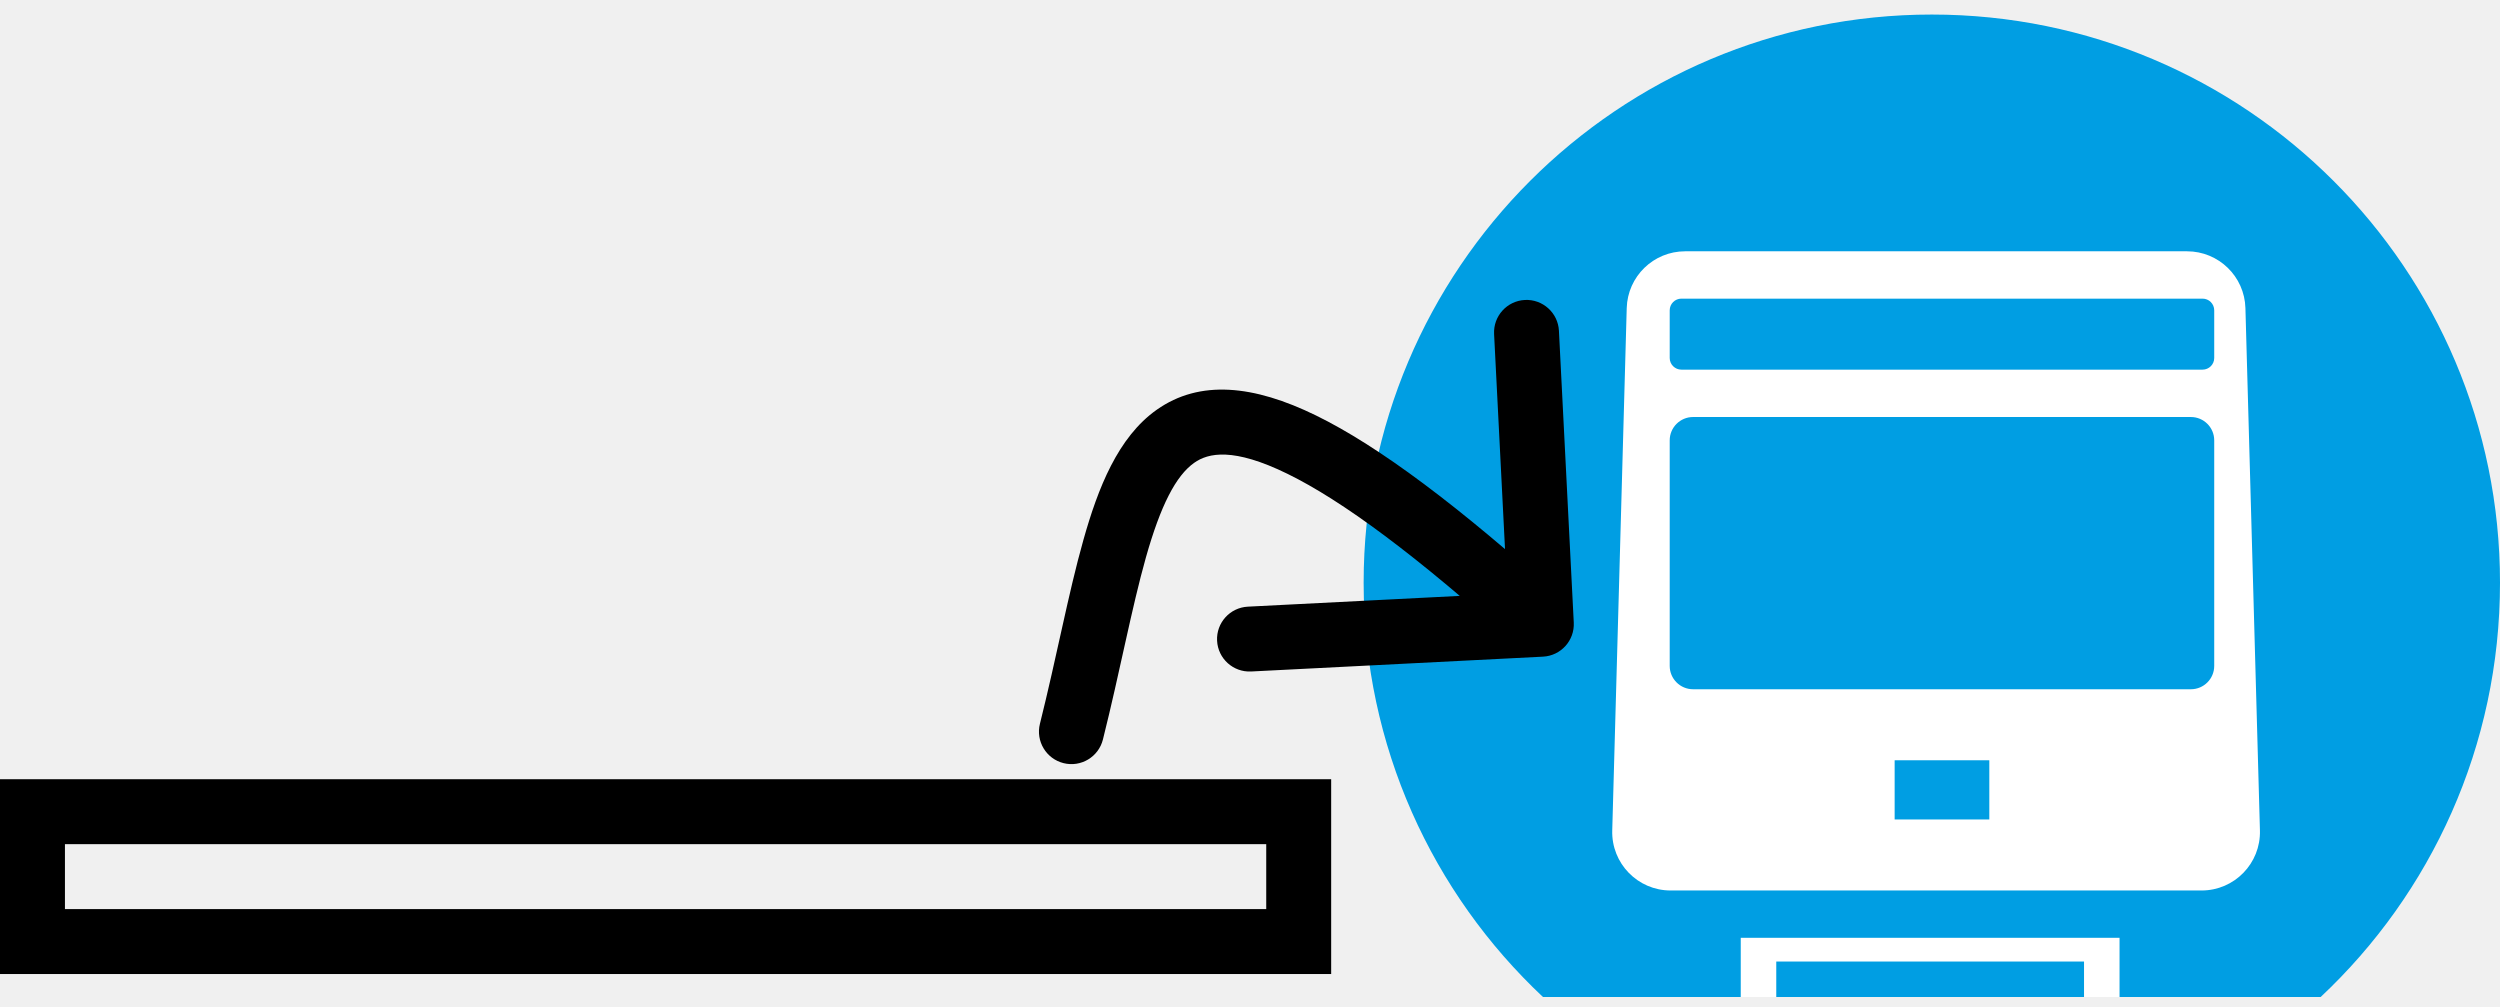
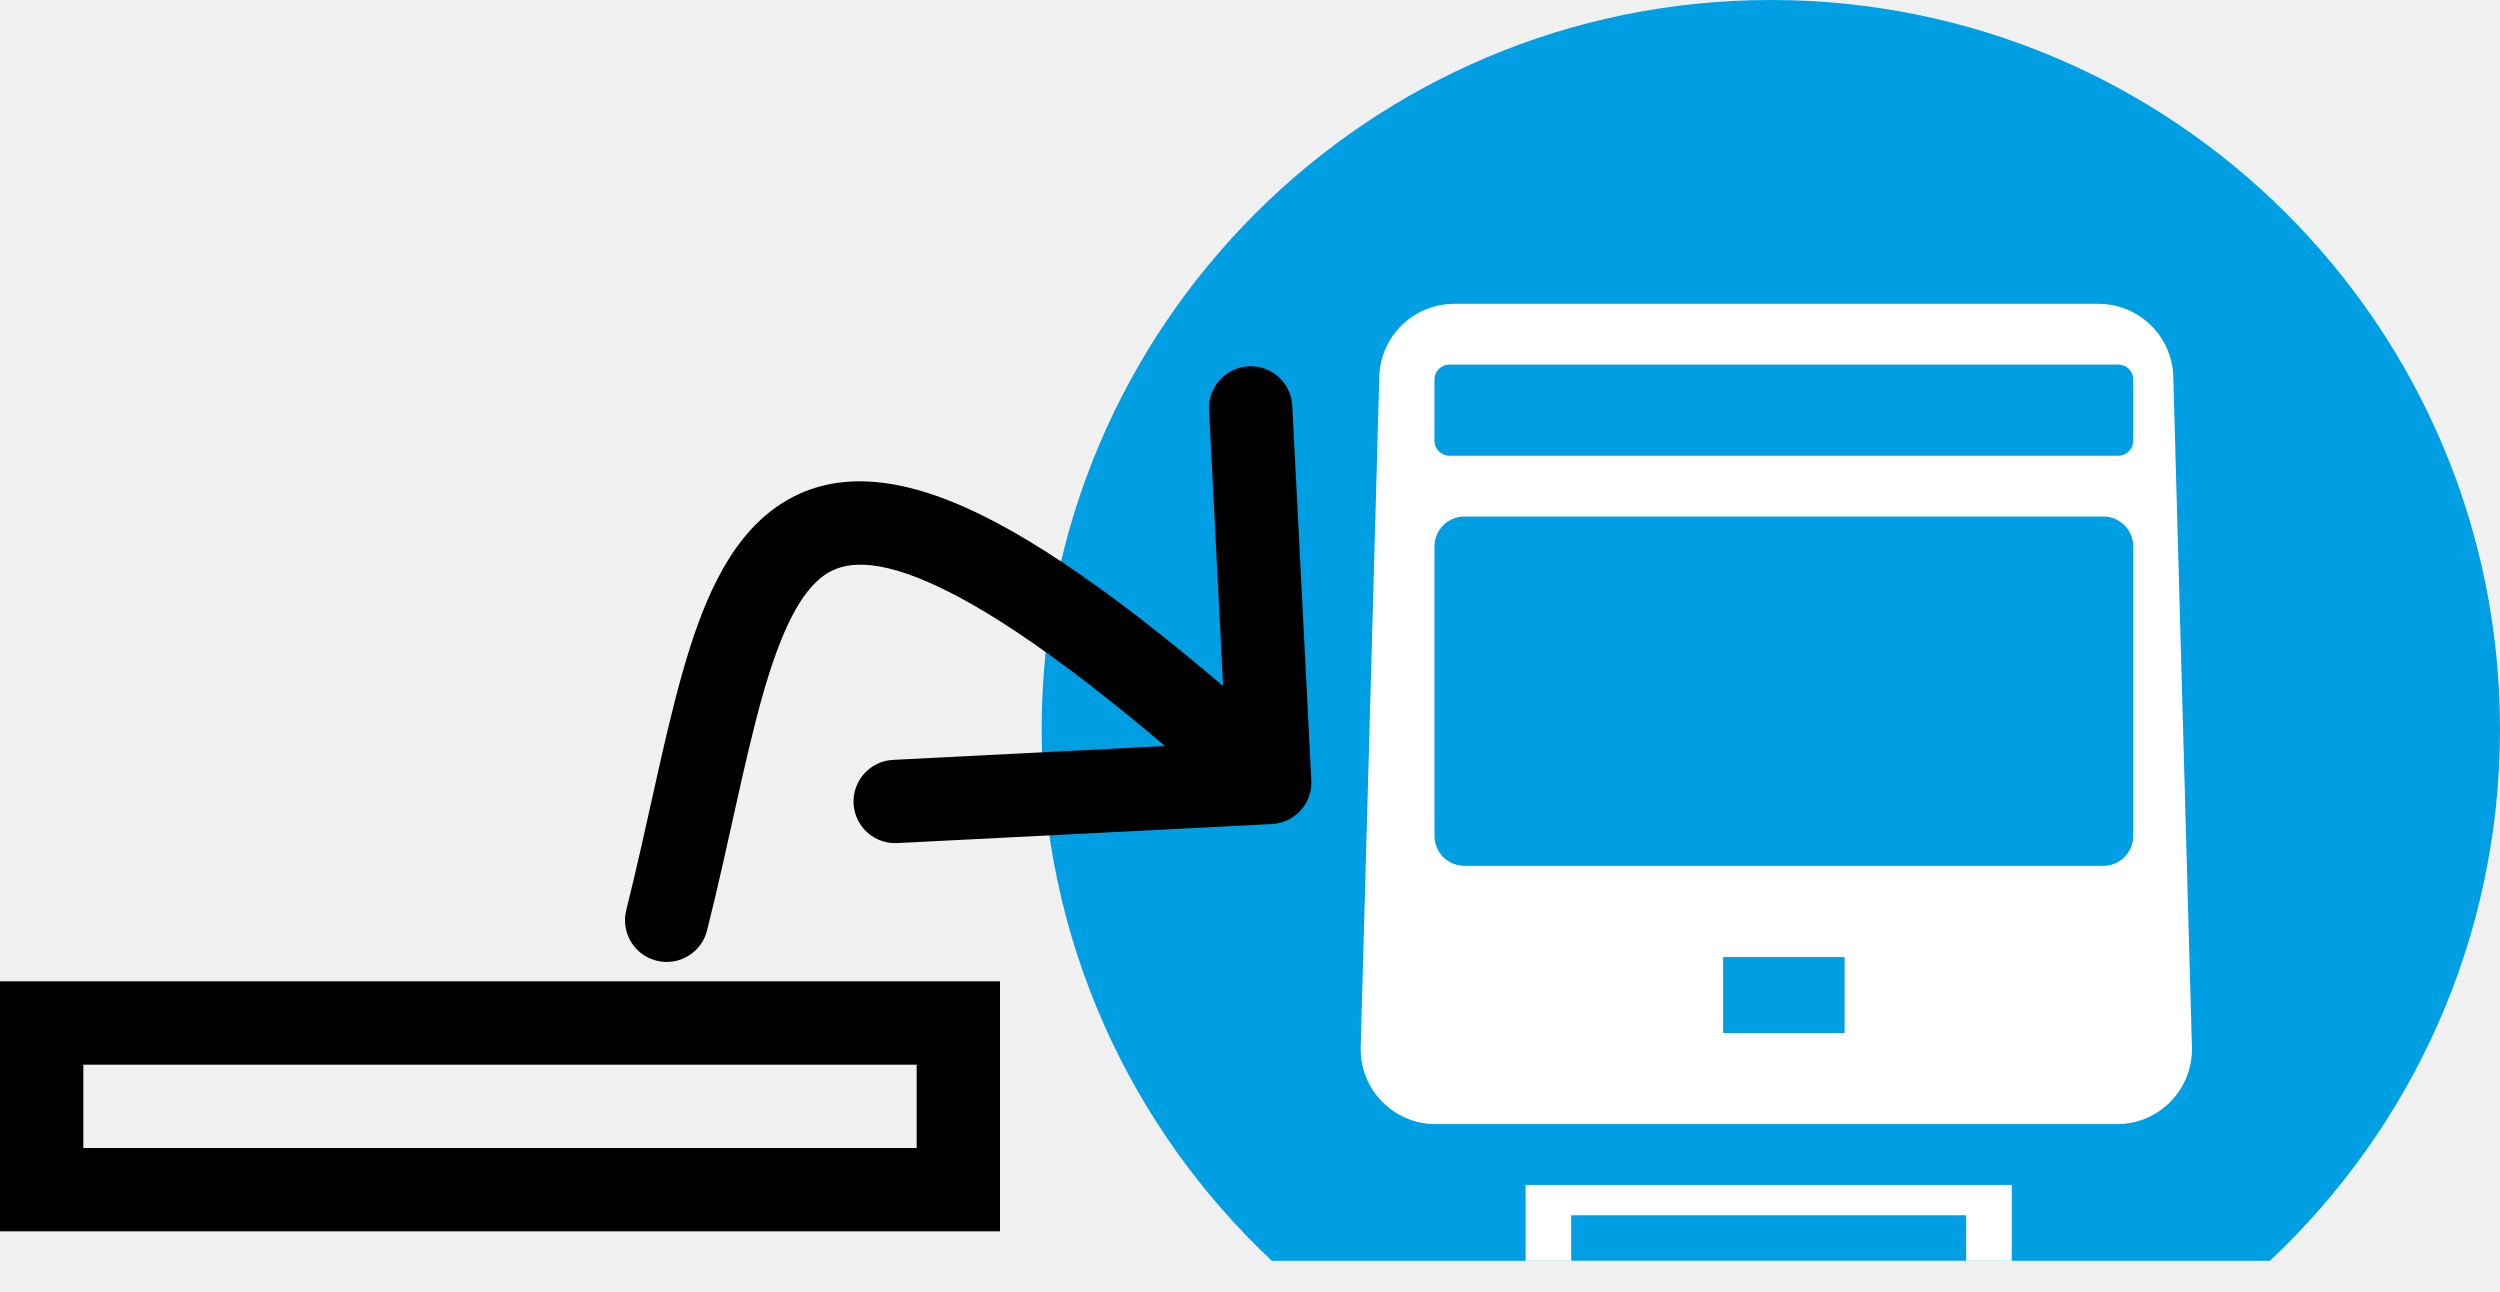
- <svg xmlns="http://www.w3.org/2000/svg" width="77" height="31" viewBox="0 0 77 31" fill="none">
-   <path fill-rule="evenodd" clip-rule="evenodd" d="M71.476 30.708C74.876 27.516 77 22.98 77 17.948C77 8.283 69.165 0.448 59.5 0.448C49.835 0.448 42 8.283 42 17.948C42 22.98 44.124 27.516 47.524 30.708H71.476Z" fill="#009EE3" />
-   <path fill-rule="evenodd" clip-rule="evenodd" d="M50.103 9.489C50.13 8.515 50.928 7.74 51.902 7.74H67.361C68.335 7.74 69.132 8.515 69.159 9.489L69.606 25.578C69.634 26.591 68.821 27.427 67.808 27.427H51.455C50.442 27.427 49.628 26.591 49.657 25.578L50.103 9.489ZM51.427 13.563C51.427 13.166 51.75 12.844 52.147 12.844H67.479C67.876 12.844 68.198 13.166 68.198 13.563V20.51C68.198 20.907 67.876 21.229 67.479 21.229H52.147C51.75 21.229 51.427 20.907 51.427 20.51V13.563ZM51.787 9.198C51.589 9.198 51.427 9.359 51.427 9.558V11.026C51.427 11.224 51.589 11.385 51.787 11.385H67.838C68.037 11.385 68.198 11.224 68.198 11.026V9.558C68.198 9.359 68.037 9.198 67.838 9.198H51.787ZM58.355 23.417H61.271V25.24H58.355V23.417ZM53.615 28.885H65.282V30.708H64.188V29.615H54.709V30.708H53.615V28.885ZM54.709 30.708V30.708H64.188V30.708H54.709Z" fill="white" />
-   <path d="M40 25H1V29H40V25Z" stroke="black" stroke-width="2" />
-   <path d="M33.97 22.777C33.836 23.313 33.293 23.639 32.758 23.505C32.222 23.371 31.896 22.828 32.03 22.292L33.97 22.777ZM48.472 19.176C48.5 19.727 48.076 20.197 47.524 20.225L38.536 20.682C37.984 20.71 37.514 20.286 37.486 19.734C37.458 19.183 37.883 18.713 38.434 18.685L46.424 18.279L46.018 10.289C45.99 9.737 46.414 9.267 46.966 9.239C47.517 9.211 47.987 9.636 48.015 10.187L48.472 19.176ZM32.03 22.292C32.284 21.274 32.501 20.282 32.714 19.326C32.925 18.378 33.134 17.46 33.369 16.629C33.818 15.035 34.432 13.464 35.628 12.62C36.952 11.686 38.611 11.856 40.534 12.797C42.461 13.74 44.924 15.576 48.144 18.484L46.803 19.969C43.613 17.087 41.32 15.409 39.655 14.594C37.986 13.777 37.215 13.948 36.782 14.254C36.22 14.65 35.748 15.561 35.293 17.172C35.076 17.943 34.878 18.809 34.666 19.761C34.456 20.704 34.233 21.728 33.97 22.777L32.03 22.292Z" fill="black" />
+ <svg xmlns="http://www.w3.org/2000/svg" width="60" height="31" viewBox="0 0 60 31" fill="none">
+   <path fill-rule="evenodd" clip-rule="evenodd" d="M54.476 30.26C57.876 27.068 60 22.532 60 17.5C60 7.835 52.165 0 42.5 0C32.835 0 25 7.835 25 17.5C25 22.532 27.124 27.068 30.524 30.26H54.476Z" fill="#009EE3" />
+   <path fill-rule="evenodd" clip-rule="evenodd" d="M33.103 9.041C33.13 8.067 33.928 7.292 34.902 7.292H50.361C51.335 7.292 52.132 8.067 52.159 9.041L52.606 25.13C52.634 26.143 51.821 26.979 50.808 26.979H34.455C33.442 26.979 32.628 26.143 32.657 25.13L33.103 9.041ZM34.427 13.115C34.427 12.718 34.75 12.396 35.147 12.396H50.479C50.876 12.396 51.198 12.718 51.198 13.115V20.062C51.198 20.459 50.876 20.781 50.479 20.781H35.147C34.75 20.781 34.427 20.459 34.427 20.062V13.115ZM34.787 8.75C34.589 8.75 34.427 8.911 34.427 9.11V10.578C34.427 10.777 34.589 10.938 34.787 10.938H50.839C51.037 10.938 51.198 10.777 51.198 10.578V9.11C51.198 8.911 51.037 8.75 50.839 8.75H34.787ZM41.355 22.969H44.271V24.792H41.355V22.969ZM36.615 28.438H48.282V30.26H47.188V29.167H37.709V30.26H36.615V28.438ZM37.709 30.26V30.261H47.188V30.26H37.709Z" fill="white" />
+   <path d="M23 24.552H1V28.552H23V24.552Z" stroke="black" stroke-width="2" />
+   <path d="M16.97 22.329C16.836 22.865 16.293 23.191 15.758 23.057C15.222 22.923 14.896 22.38 15.03 21.844L16.97 22.329ZM31.472 18.728C31.5 19.279 31.076 19.749 30.524 19.777L21.536 20.234C20.984 20.262 20.514 19.838 20.486 19.286C20.458 18.735 20.883 18.265 21.434 18.237L29.424 17.831L29.018 9.841C28.99 9.289 29.414 8.82 29.966 8.791C30.517 8.763 30.987 9.188 31.015 9.739L31.472 18.728ZM15.03 21.844C15.284 20.826 15.501 19.834 15.714 18.878C15.925 17.93 16.134 17.012 16.369 16.181C16.818 14.587 17.432 13.017 18.628 12.172C19.952 11.238 21.611 11.409 23.534 12.349C25.461 13.292 27.924 15.129 31.144 18.037L29.803 19.521C26.613 16.639 24.32 14.961 22.655 14.146C20.986 13.329 20.215 13.5 19.782 13.806C19.22 14.203 18.748 15.113 18.293 16.724C18.076 17.495 17.878 18.361 17.666 19.313C17.456 20.256 17.233 21.28 16.97 22.329L15.03 21.844Z" fill="black" />
</svg>
